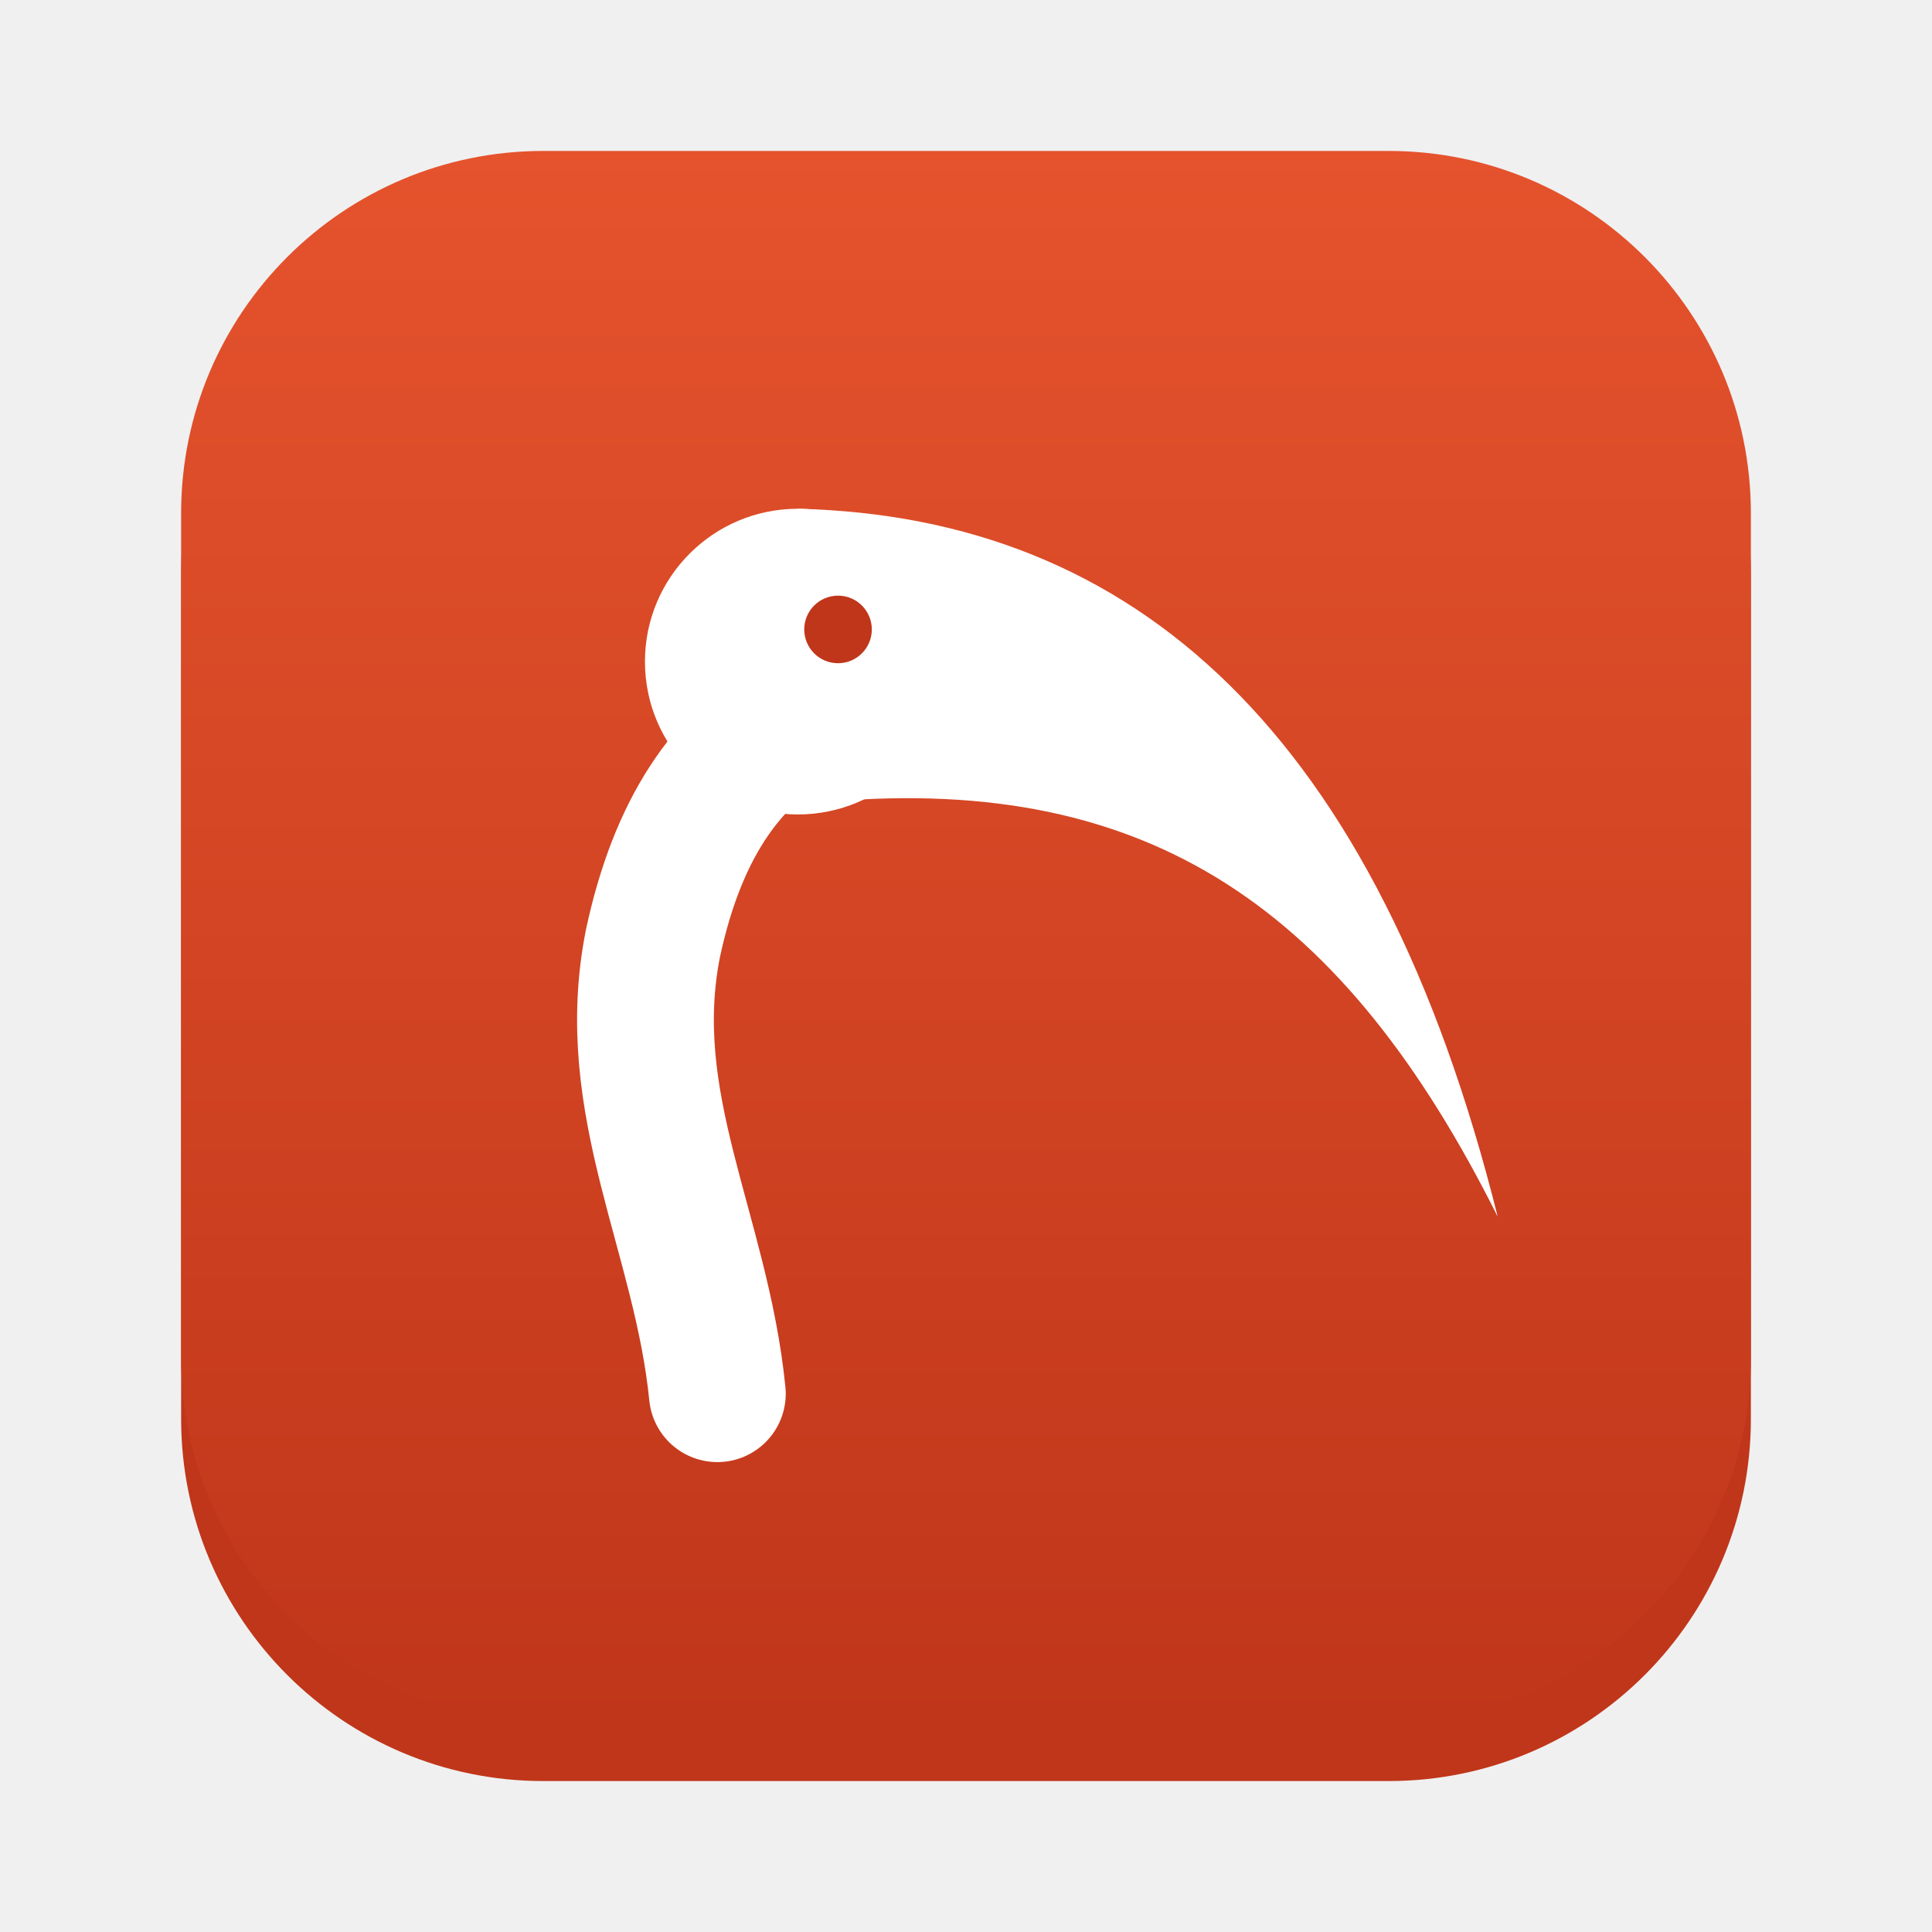
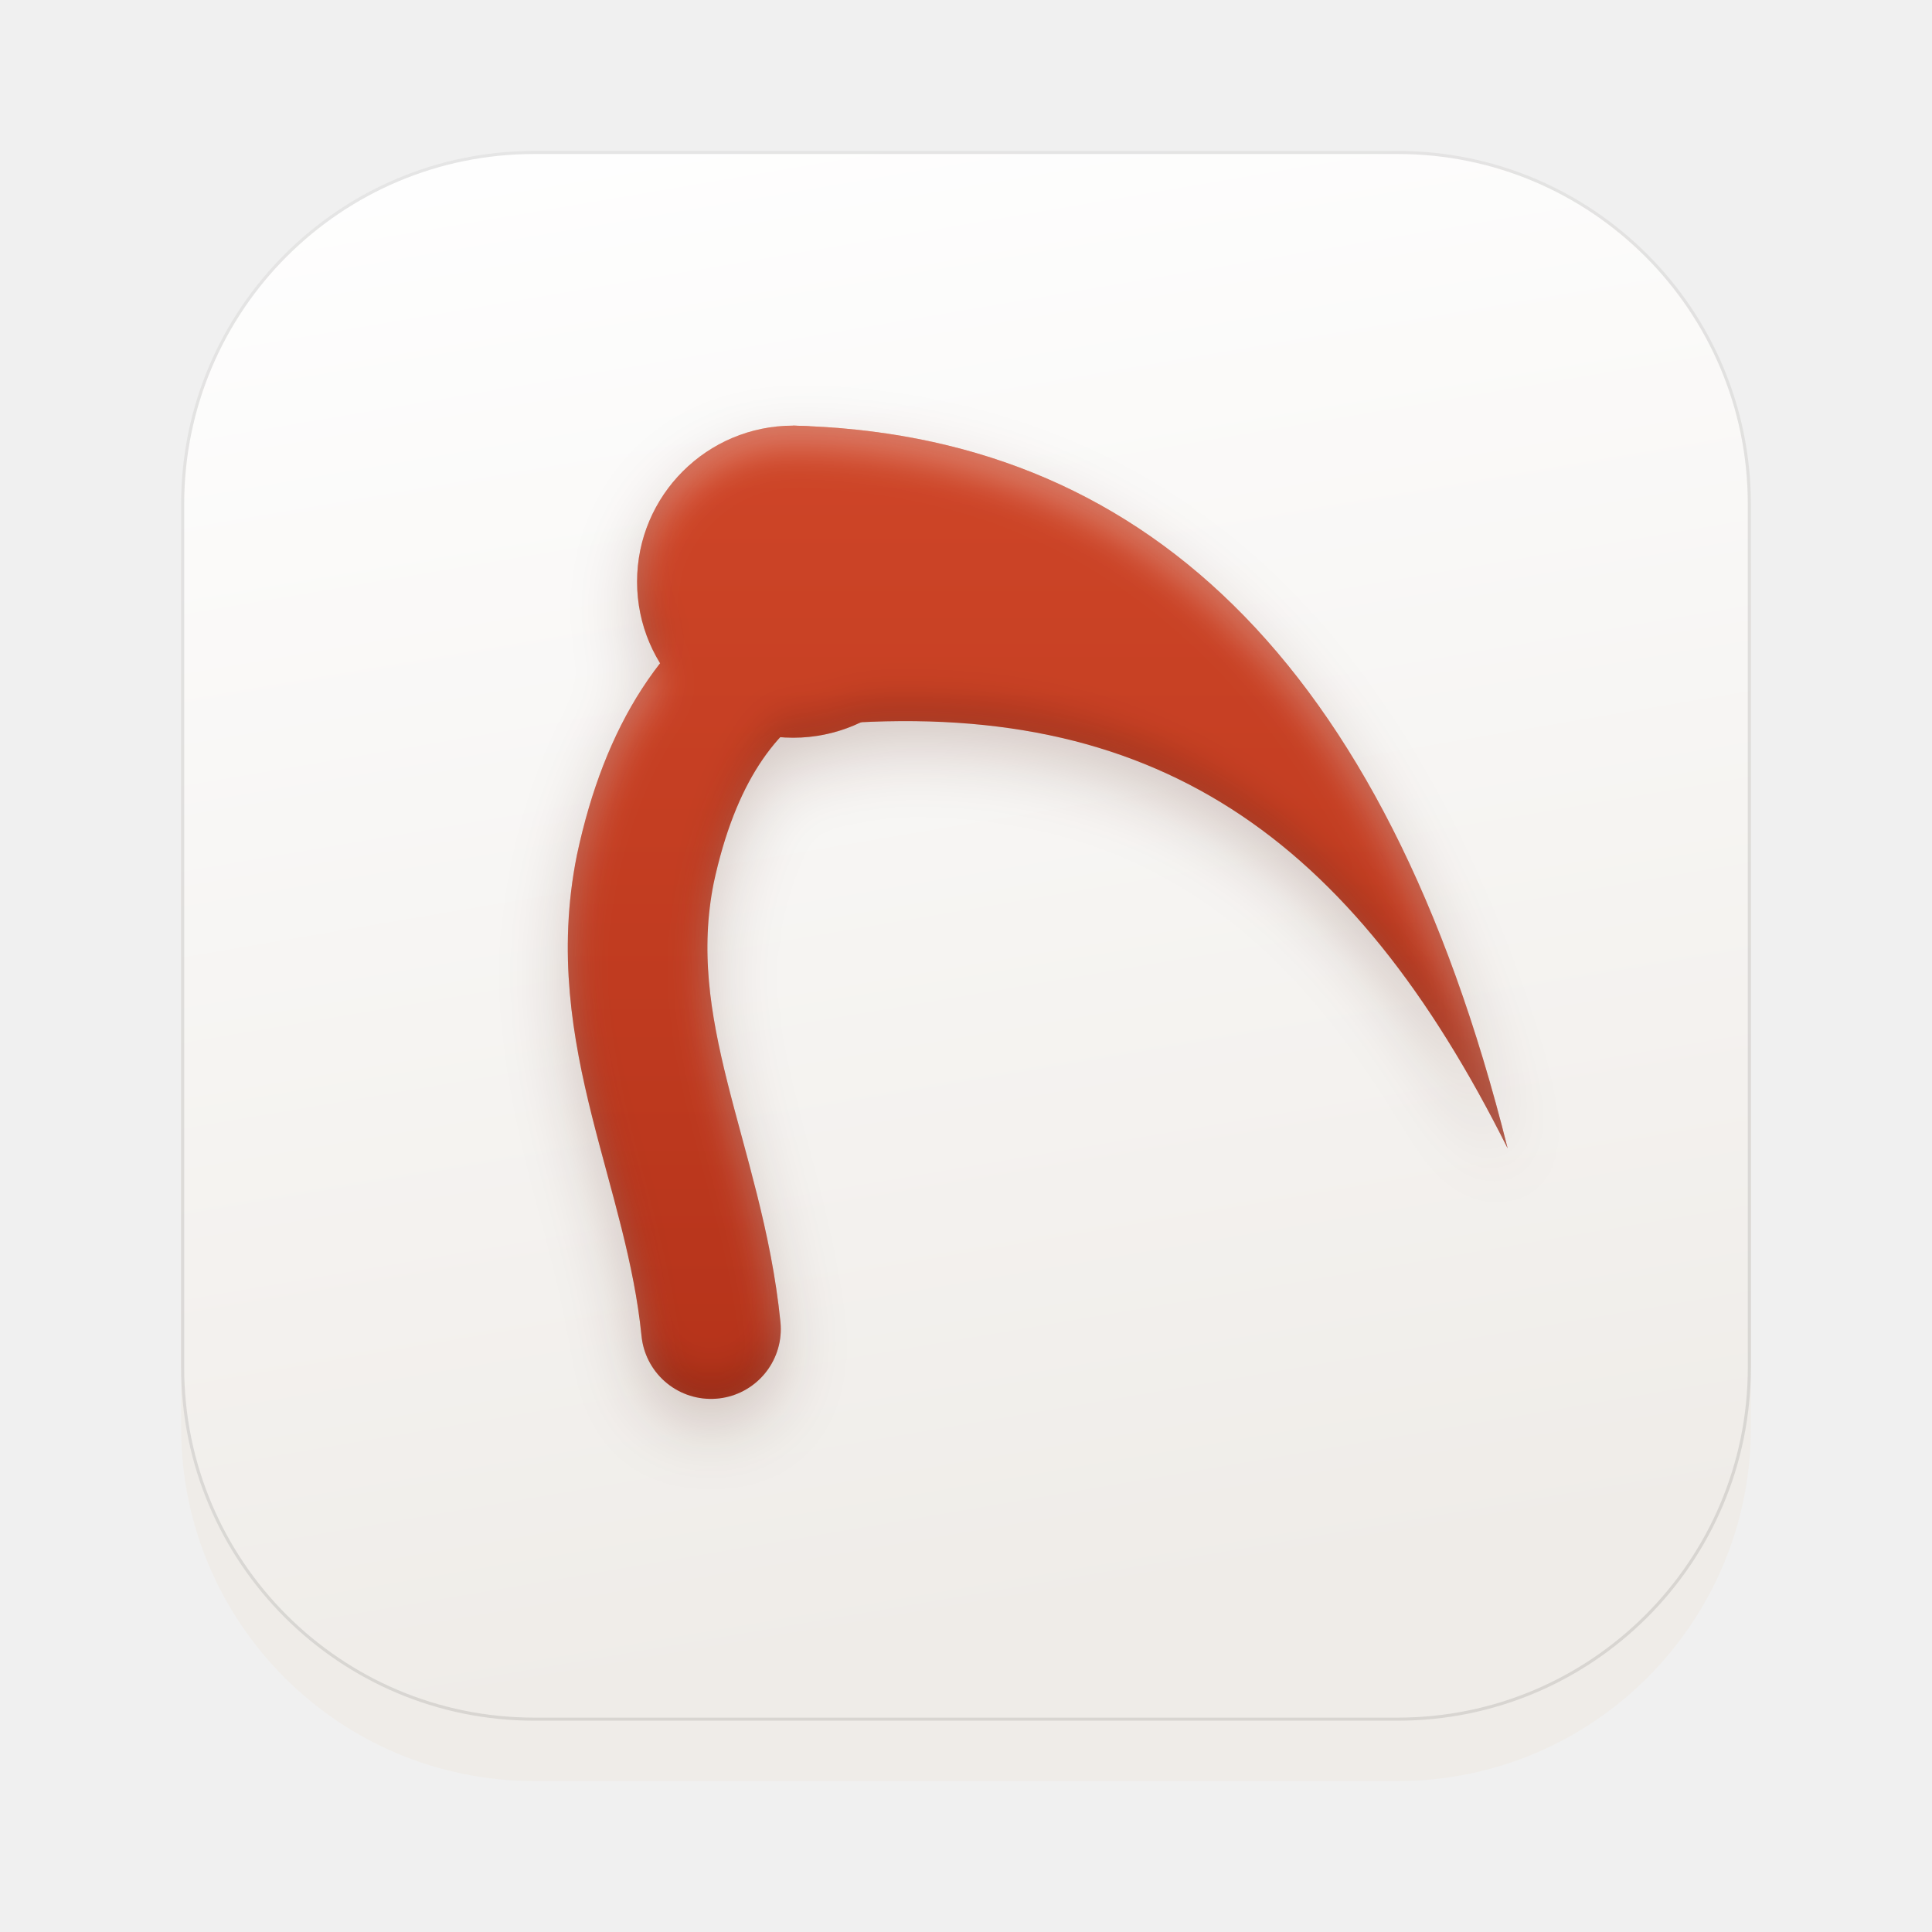
<svg xmlns="http://www.w3.org/2000/svg" width="128" height="128" viewBox="0 0 128 128">
-   <rect x="12" y="14" width="104" height="104" rx="24" fill="#c0361a" />
-   <g transform="translate(12 10) scale(1.04)">
+   <defs />
+   <rect x="12" y="14" width="104" height="104" rx="23.4" fill="#EFECE8" />
+   <svg x="12" y="10" width="104" height="104" viewBox="0 0 1024 1024">
    <defs>
-       <linearGradient id="g1" x1="0" y1="0" x2="0" y2="1">
-         <stop stop-color="#e5532d" />
-         <stop offset="1" stop-color="#c0361a" />
+       <linearGradient id="abg" x1="0" y1="0" x2="0.17" y2="1">
+         <stop offset="0" stop-color="#FFFFFF" />
+         <stop offset="1" stop-color="#EFECE8" />
      </linearGradient>
+       <linearGradient id="ag" gradientUnits="userSpaceOnUse" x1="0" y1="24.0" x2="0" y2="84.25">
+         <stop offset="0" stop-color="#CF4628" />
+         <stop offset="1" stop-color="#B5331A" />
+       </linearGradient>
+       <filter id="af" filterUnits="userSpaceOnUse" x="19.275" y="17" width="73.225" height="76.85" color-interpolation-filters="sRGB">
+         <feGaussianBlur in="SourceAlpha" stdDeviation="1.1" result="b" />
+         <feOffset in="b" dy="1.3" result="bd" />
+         <feComposite in="SourceAlpha" in2="bd" operator="out" result="top" />
+         <feFlood flood-color="#fff" flood-opacity="0.3" />
+         <feComposite in2="top" operator="in" result="hl" />
+         <feOffset in="b" dy="-1.3" result="bu" />
+         <feComposite in="SourceAlpha" in2="bu" operator="out" result="bot" />
+         <feFlood flood-color="#000" flood-opacity="0.16" />
+         <feComposite in2="bot" operator="in" result="sh" />
+         <feGaussianBlur in="SourceAlpha" stdDeviation="2.0" result="db" />
+         <feOffset in="db" dy="1.6" result="do" />
+         <feFlood flood-color="#4A0F04" flood-opacity="0.2" />
+         <feComposite in2="do" operator="in" result="drop" />
+         <feMerge>
+           <feMergeNode in="drop" />
+           <feMergeNode in="SourceGraphic" />
+           <feMergeNode in="hl" />
+           <feMergeNode in="sh" />
+         </feMerge>
+       </filter>
    </defs>
-     <rect width="100" height="100" rx="23.077" fill="url(#g1)" />
-     <g transform="translate(-2.74 -2.83) scale(1.025)">
-       <path d="M36 80C35 70 30 62 32 52 33.5 45 36.5 40.5 41 38" fill="none" stroke="#fff" stroke-width="8.5" stroke-linecap="round" />
-       <circle cx="41" cy="34.5" r="9.5" fill="#fff" />
-       <path d="M41 25C62 25.5 77 39 84.5 69 75 50 63 41.5 43 43.2z" fill="#fff" />
-       <circle cx="43.5" cy="32.5" r="2.1" fill="#c0361a" />
+     <rect width="1024" height="1024" rx="230.4" fill="url(#abg)" />
+     <rect x="1.0" y="1.0" width="1022.0" height="1022.0" rx="229.4" fill="none" stroke="rgba(0,0,0,0.10)" stroke-width="2.0" />
+     <g transform="translate(-40.103 -88.682) scale(10.71527)">
+       <g filter="url(#af)">
+         <path d="M36 80C35 70 30 62 32 52 33.5 45 36.5 40.5 41 38" fill="none" stroke="url(#ag)" stroke-width="8.5" stroke-linecap="round" />
+         <path d="M41 25C62 25.5 77 39 84.5 69 75 50 63 41.5 43 43.2z" fill="url(#ag)" />
+         <circle cx="41" cy="34.5" r="9.5" fill="url(#ag)" />
+       </g>
    </g>
-   </g>
+   </svg>
</svg>
